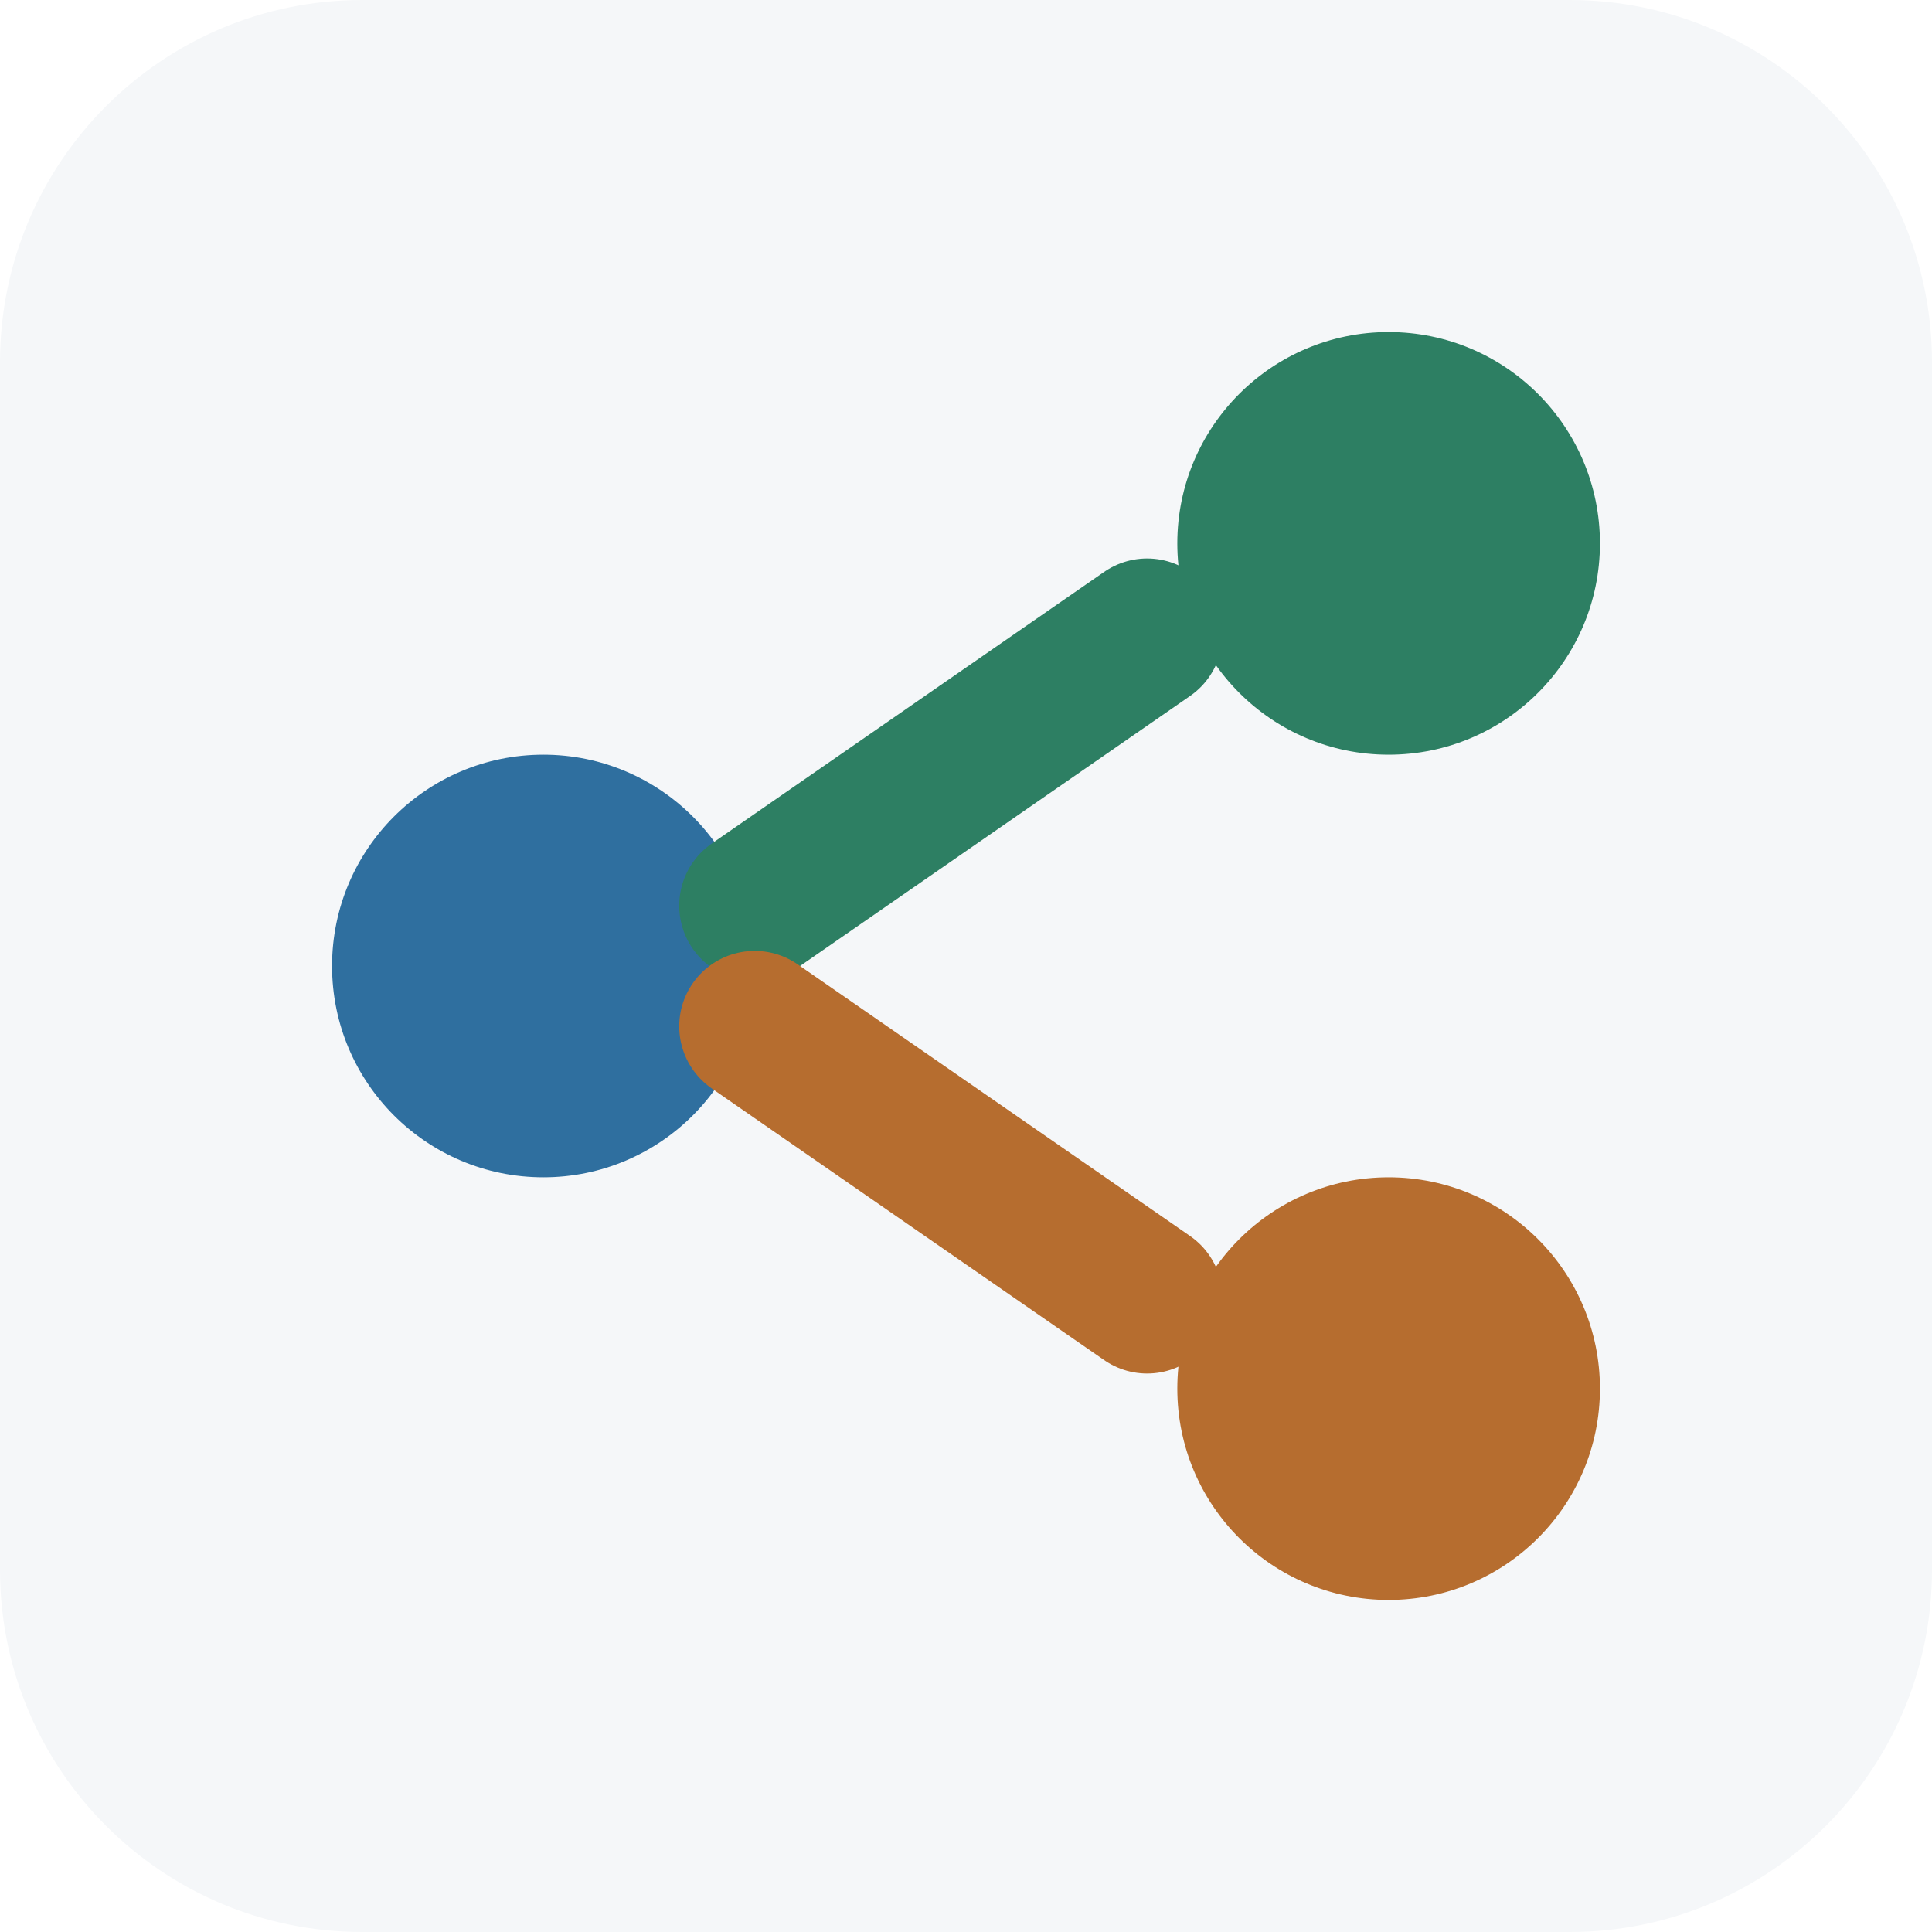
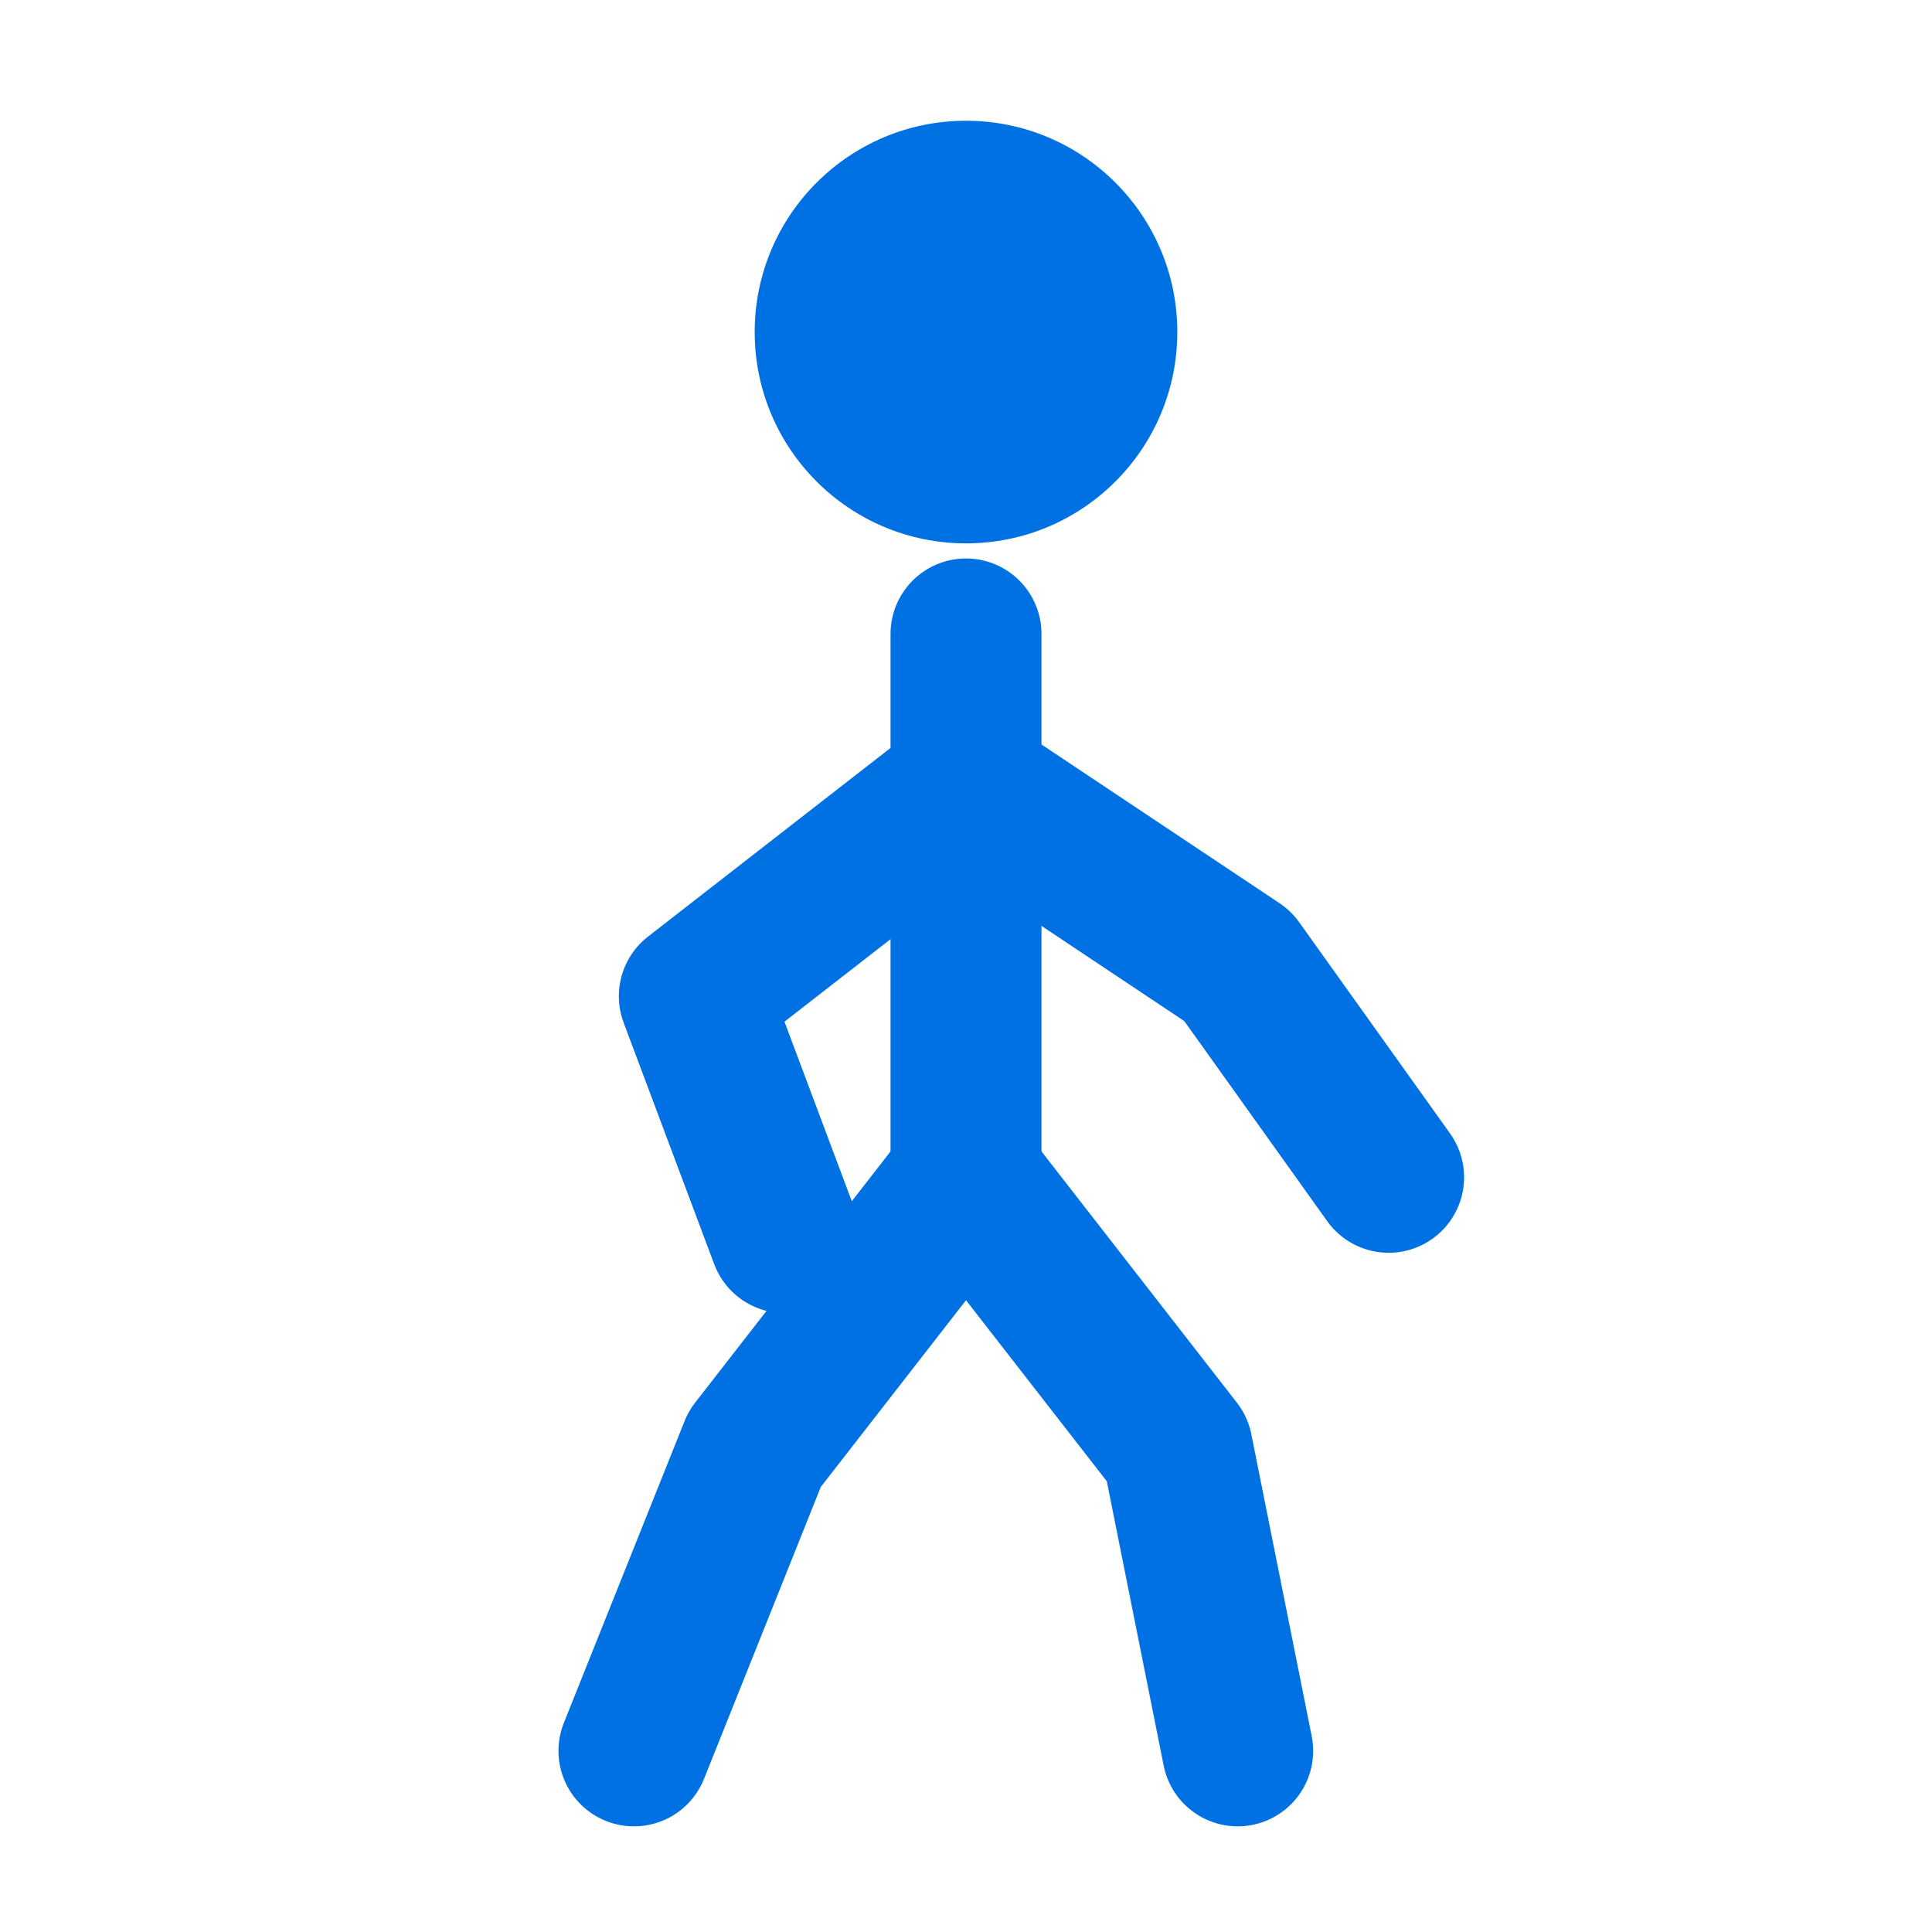
- <svg xmlns="http://www.w3.org/2000/svg" viewBox="0 0 64 64" role="img" aria-label="Cross-skeleton retargeting icon">
-   <rect width="64" height="64" rx="12" fill="#f5f7f9" />
-   <circle cx="18" cy="32" r="7" fill="#2f6f9f" />
-   <circle cx="46" cy="18" r="7" fill="#2d7f63" />
-   <circle cx="46" cy="46" r="7" fill="#b66d2f" />
-   <path d="M25 30 L38 21" fill="none" stroke="#2d7f63" stroke-width="5" stroke-linecap="round" />
-   <path d="M25 34 L38 43" fill="none" stroke="#b66d2f" stroke-width="5" stroke-linecap="round" />
+ <svg xmlns="http://www.w3.org/2000/svg" viewBox="0 0 64 64">
+   <g fill="none" stroke="#0071e3" stroke-width="5" stroke-linecap="round" stroke-linejoin="round">
+     <path d="M32 21v18" />
+     <path d="M32 26l-9 7 3 8M32 26l9 6 5 7" />
+     <path d="M32 39l-7 9-4 10M32 39l7 9 2 10" />
+   </g>
+   <circle cx="32" cy="11" r="7" fill="#0071e3" />
</svg>
